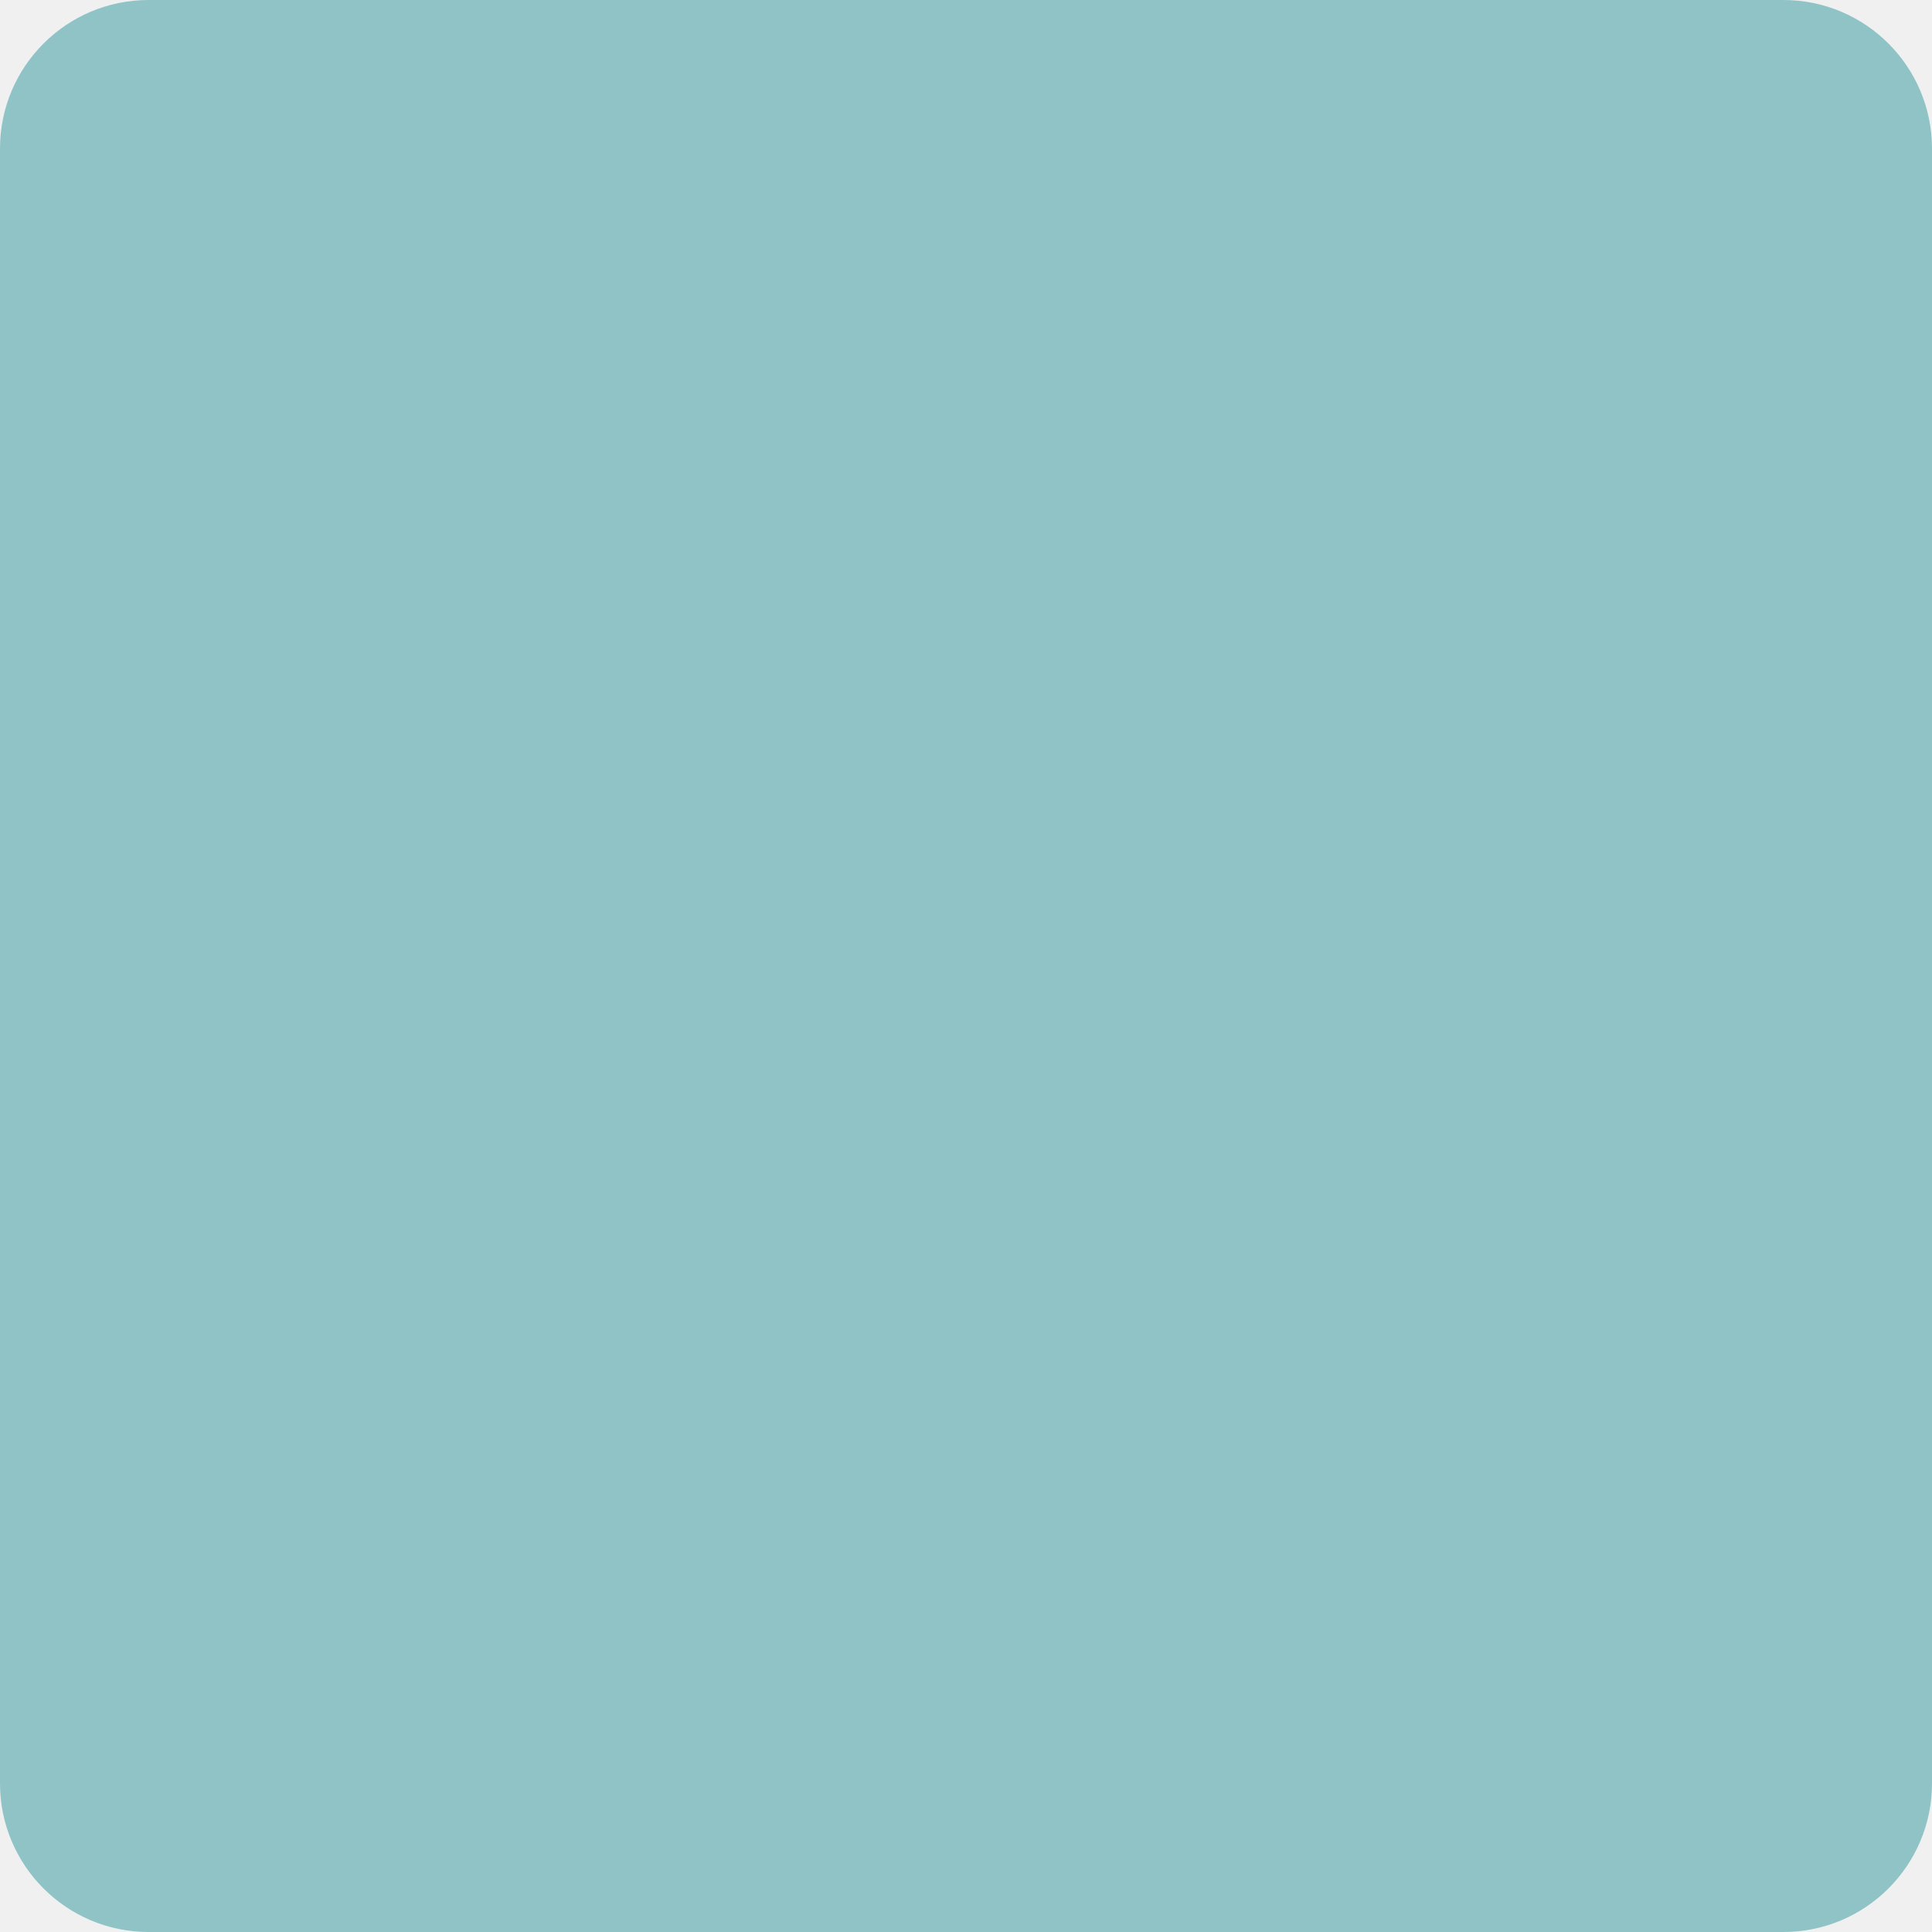
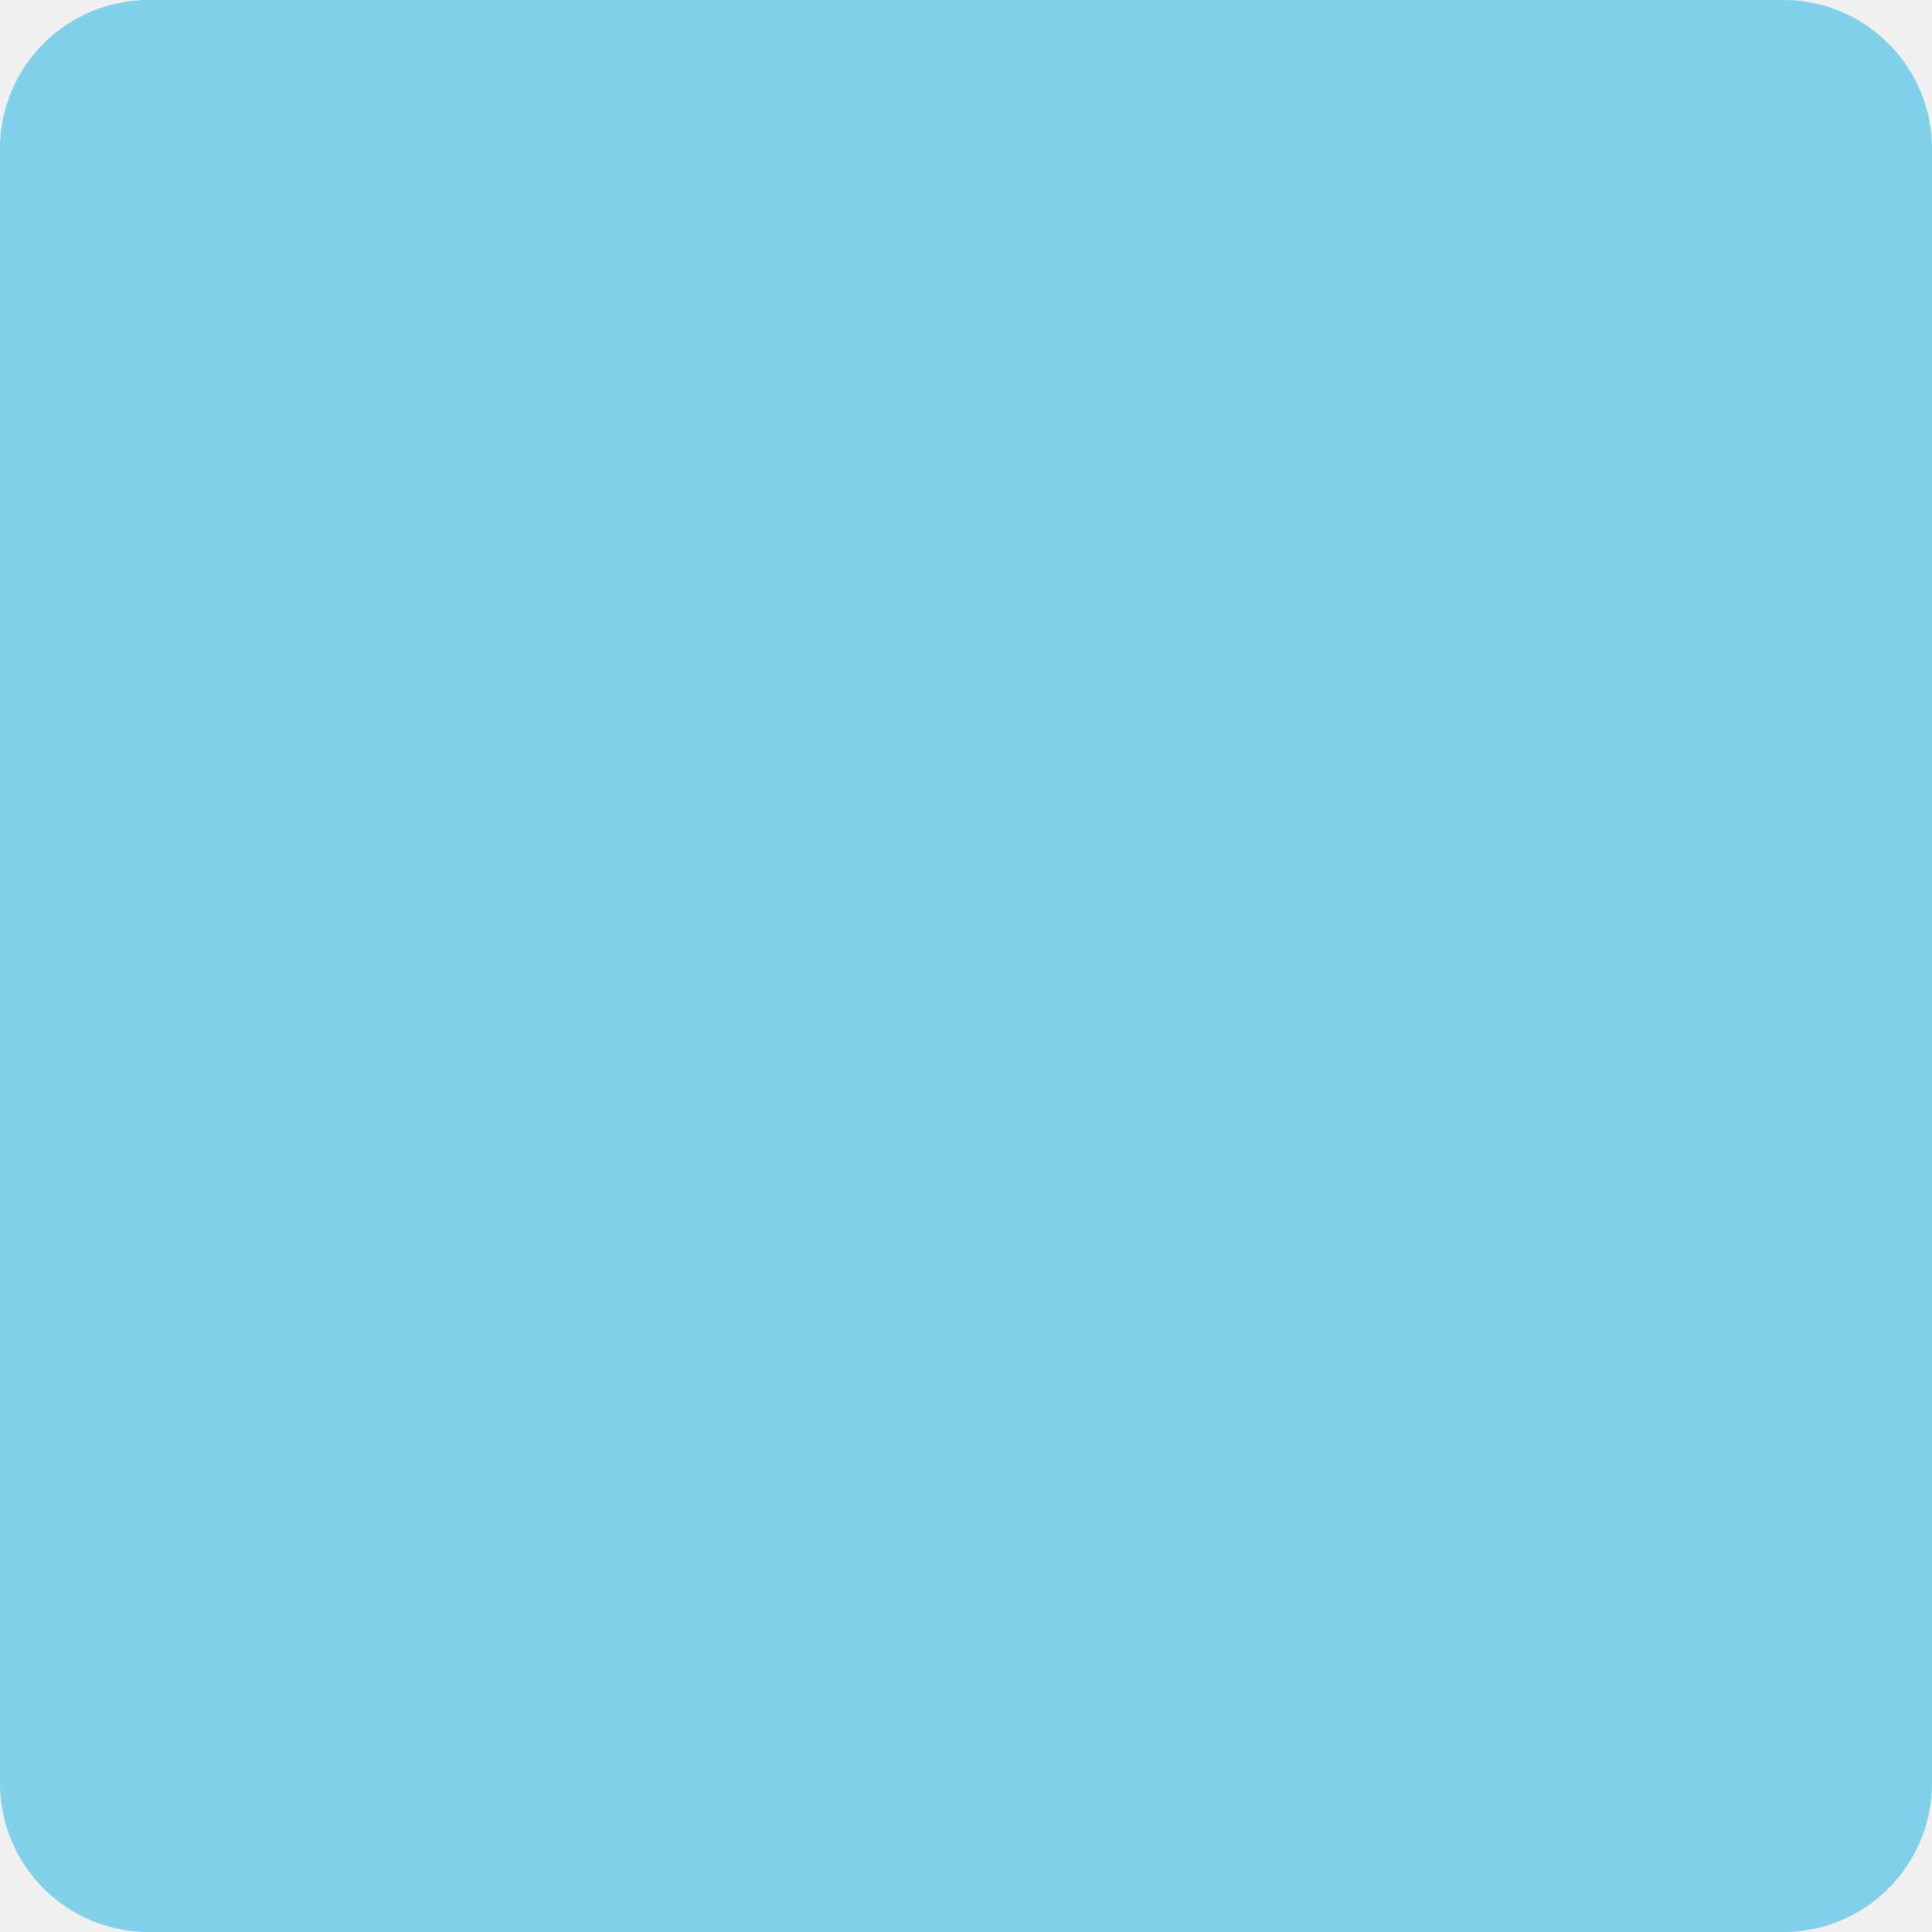
<svg xmlns="http://www.w3.org/2000/svg" width="104" height="104" viewBox="0 0 104 104" fill="none">
  <g clip-path="url(#clip0_6045_431)">
-     <path d="M96 0H8C3.582 0 0 3.582 0 8V96C0 100.418 3.582 104 8 104H96C100.418 104 104 100.418 104 96V8C104 3.582 100.418 0 96 0Z" fill="#EDF5F5" />
-     <path d="M96 0H8C3.582 0 0 3.582 0 8V96C0 100.418 3.582 104 8 104H96C100.418 104 104 100.418 104 96V8C104 3.582 100.418 0 96 0Z" fill="#8FC3C6" />
+     <path d="M96 0H8C3.582 0 0 3.582 0 8V96C0 100.418 3.582 104 8 104H96C100.418 104 104 100.418 104 96V8C104 3.582 100.418 0 96 0Z" fill="#f5f7fa" />
+     <path d="M96 0H8C3.582 0 0 3.582 0 8V96C0 100.418 3.582 104 8 104H96C100.418 104 104 100.418 104 96V8C104 3.582 100.418 0 96 0Z" fill="#7fd0e8" />
  </g>
  <defs>
    <clipPath id="clip0_6045_431">
      <rect width="104" height="104" fill="white" />
    </clipPath>
  </defs>
</svg>
